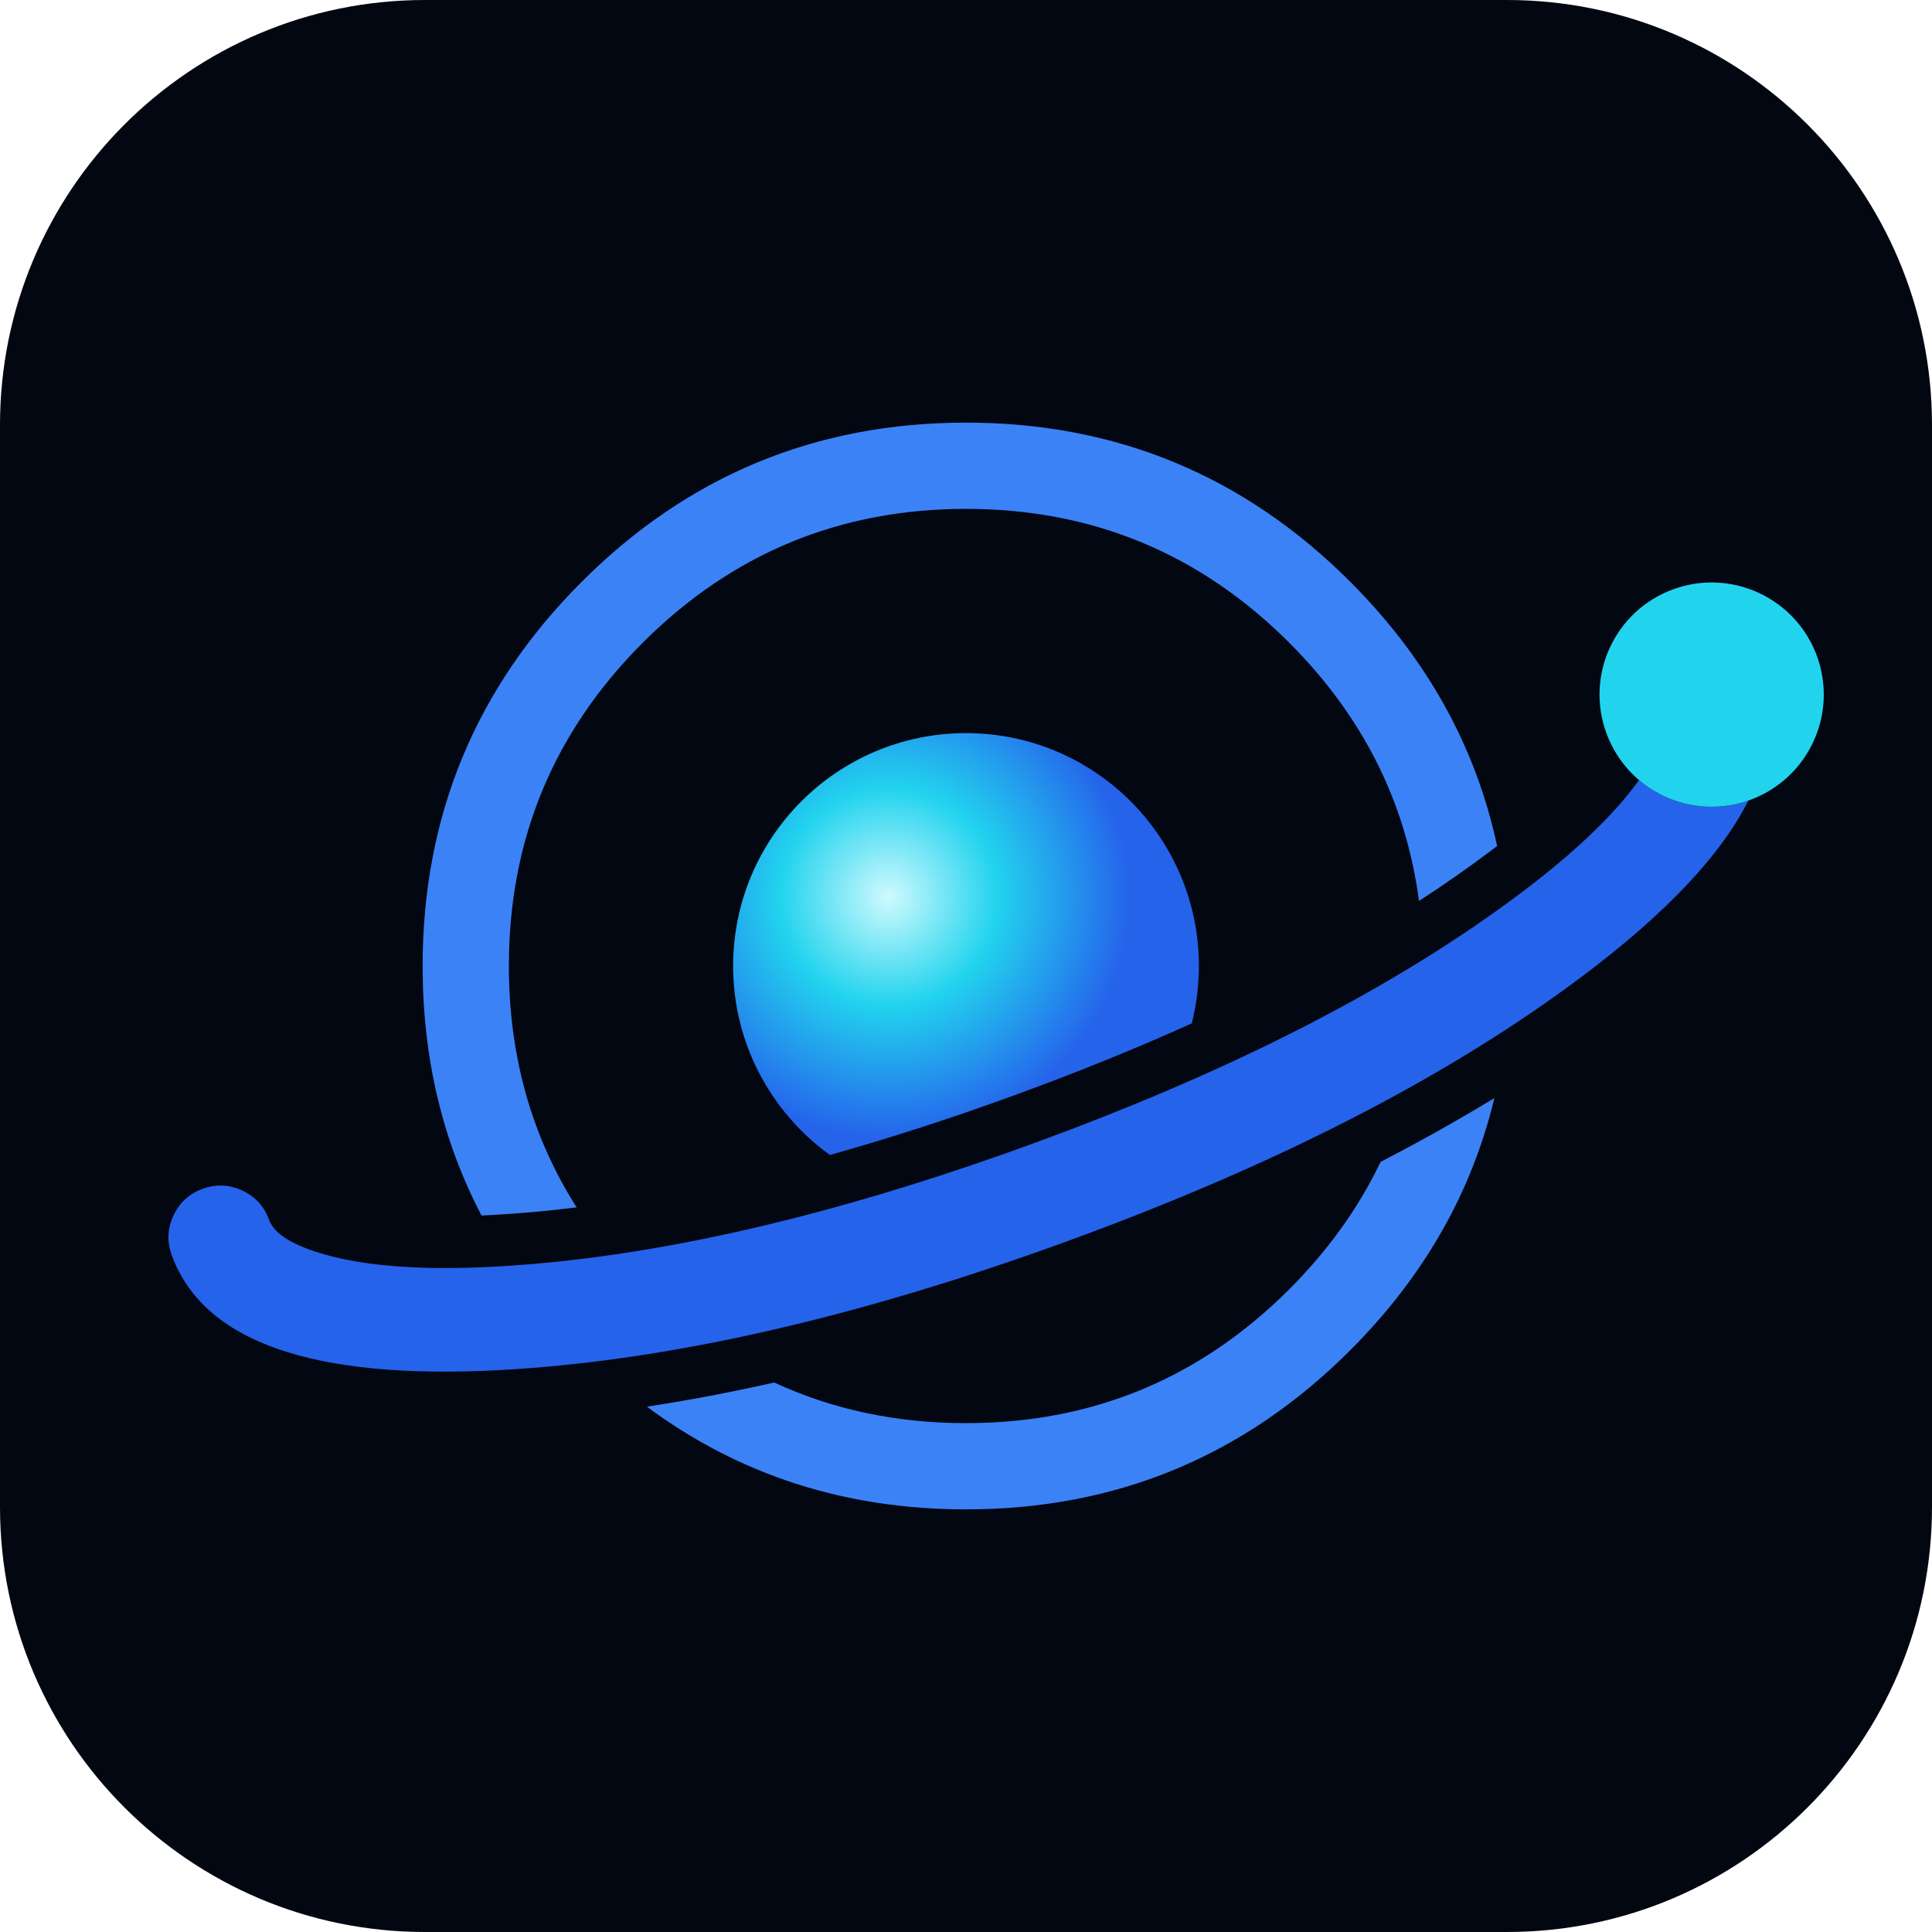
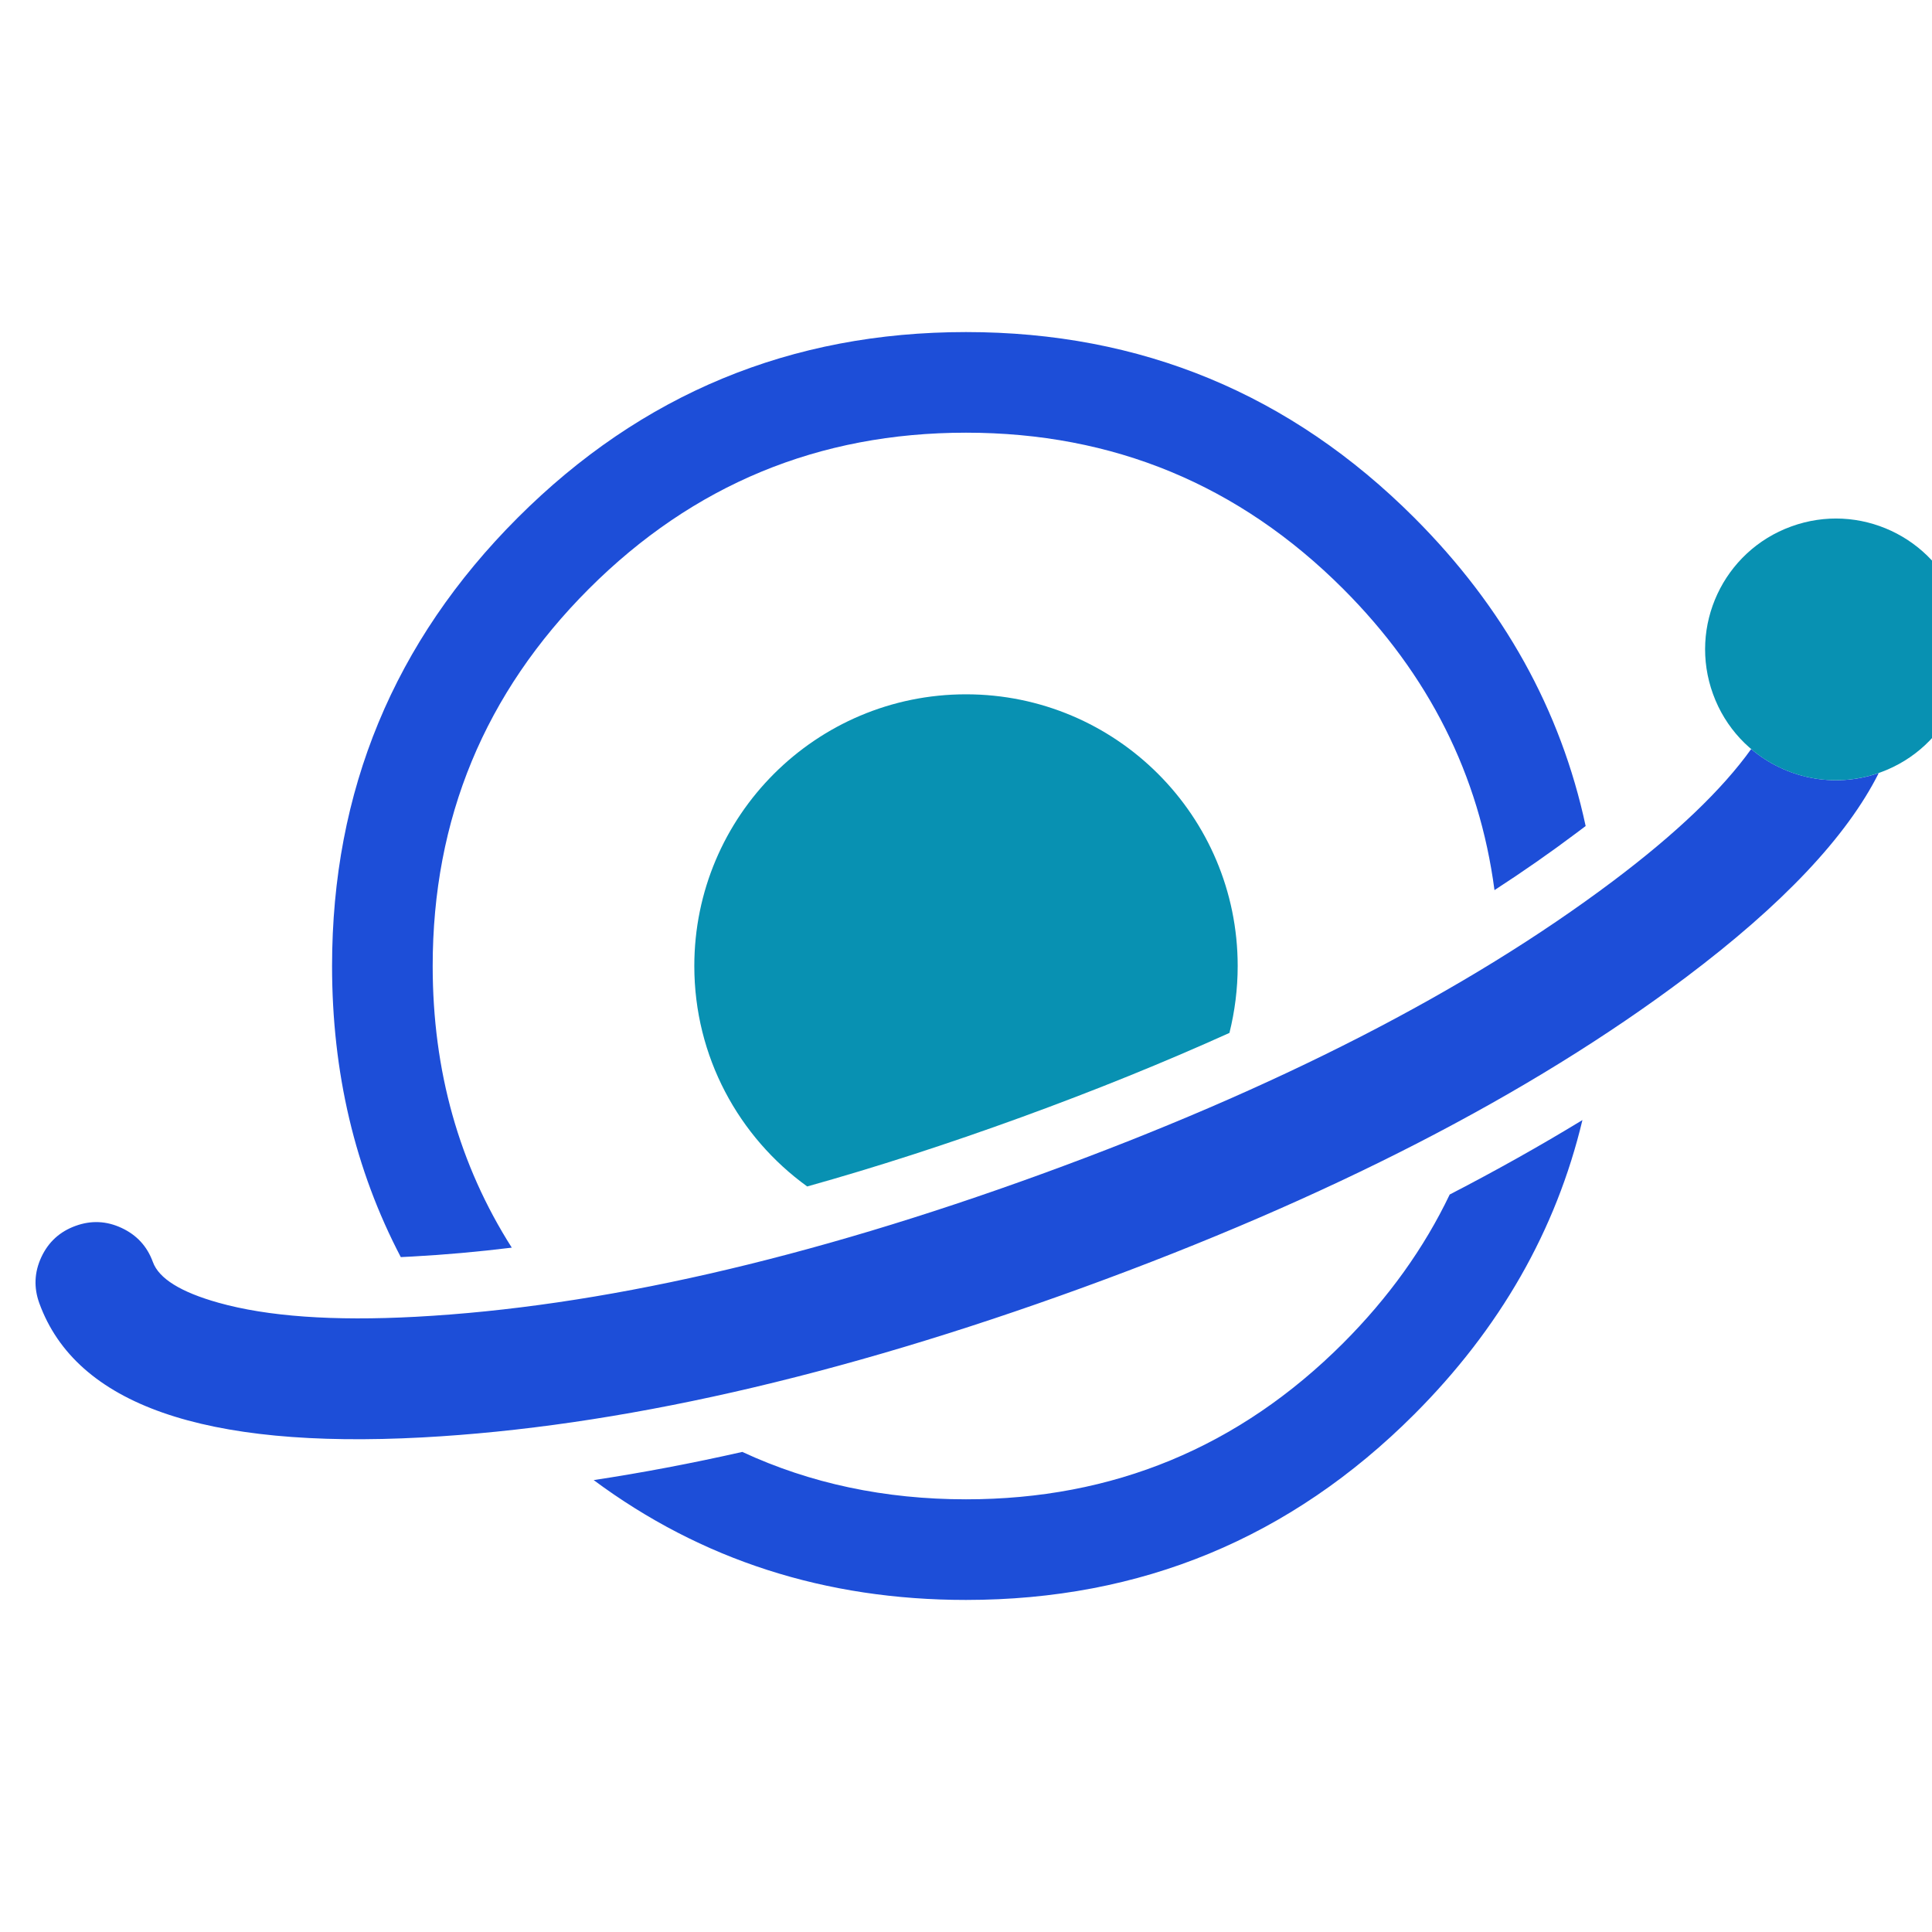
- <svg xmlns="http://www.w3.org/2000/svg" viewBox="0 0 224 224" width="224" height="224">
-   <rect width="224" height="224" rx="49.28" fill="#030712" />
-   <g transform="translate(12 12)">
-     <defs>
-       <radialGradient id="fg" gradientUnits="userSpaceOnUse" cx="91" cy="92" r="28">
-         <stop offset="0" stop-color="#CFFAFE" />
-         <stop offset="0.45" stop-color="#22D3EE" />
-         <stop offset="1" stop-color="#2563EB" />
-       </radialGradient>
-     </defs>
-     <path d="M37 100Q37 73.9 55.45 55.45Q73.9 37 100 37Q126.1 37 144.55 55.45Q157.87 68.78 161.58 86.09Q161.14 86.43 160.69 86.76Q156.82 89.67 152.52 92.46Q150.26 75.31 137.48 62.52Q121.95 47 100 47Q78.05 47 62.52 62.52Q47 78.05 47 100Q47 115.62 54.86 127.99Q49.8 128.61 45 128.87Q44.41 128.9 43.83 128.93Q37 115.88 37 100ZM161.26 115.31Q157.33 131.76 144.55 144.55Q126.1 163 100 163Q79.04 163 63 151.09Q70.2 150 77.77 148.29Q87.91 153 100 153Q121.95 153 137.48 137.48Q144.25 130.7 148.07 122.71Q155.01 119.12 161.26 115.31Z" fill="#3B82F6" />
-     <path d="M73 100C73 85.09 85.09 73 100 73C114.91 73 127 85.09 127 100C127 102.29 126.71 104.52 126.18 106.65Q116.51 111.02 105.47 115.04Q94.44 119.05 84.22 121.91C77.43 117.01 73 109.02 73 100Z" fill="url(#fg)" />
-     <path d="M178.03 78.44C181.43 81.32 186.22 82.38 190.71 80.82Q185.96 90.29 171.51 101.15Q148.28 118.61 111.63 131.95Q74.98 145.29 45.96 146.85Q13.4 148.59 7.91 133.52Q7.06 131.18 8.11 128.93Q9.16 126.68 11.5 125.83Q13.83 124.98 16.08 126.03Q18.34 127.08 19.19 129.41Q20.08 131.88 25.7 133.46Q33.02 135.52 45.32 134.86Q72.55 133.4 107.52 120.67Q142.49 107.95 164.3 91.56Q173.7 84.49 178.03 78.44Z" fill="#2563EB" />
-     <path d="M174.24 72.98C176.69 79.73 184.15 83.21 190.9 80.75C197.64 78.29 201.12 70.83 198.67 64.09C196.21 57.34 188.75 53.86 182.01 56.32C175.26 58.77 171.78 66.23 174.24 72.98Z" fill="#22D3EE" />
-   </g>
+ <svg xmlns="http://www.w3.org/2000/svg" viewBox="4 4 192 192">
+   <style>.g{fill:#1D4ED8}.o{fill:#1D4ED8}.c{fill:#0891B2}@media (prefers-color-scheme:dark){.g{fill:#60A5FA}.o{fill:#3B82F6}.c{fill:#22D3EE}}</style>
+   <path class="g" d="M37 100Q37 73.9 55.45 55.45Q73.9 37 100 37Q126.1 37 144.55 55.45Q157.87 68.78 161.58 86.09Q161.14 86.43 160.69 86.76Q156.82 89.67 152.52 92.46Q150.26 75.31 137.48 62.52Q121.95 47 100 47Q78.05 47 62.52 62.52Q47 78.05 47 100Q47 115.62 54.86 127.99Q49.8 128.61 45 128.87Q44.41 128.9 43.83 128.93Q37 115.88 37 100ZM161.26 115.31Q157.33 131.76 144.55 144.55Q126.1 163 100 163Q79.04 163 63 151.09Q70.2 150 77.77 148.29Q87.91 153 100 153Q121.95 153 137.48 137.48Q144.25 130.7 148.07 122.71Q155.01 119.12 161.26 115.31Z" />
+   <path class="c" d="M73 100C73 85.09 85.09 73 100 73C114.91 73 127 85.09 127 100C127 102.29 126.71 104.52 126.18 106.65Q116.51 111.02 105.47 115.04Q94.44 119.05 84.22 121.91C77.43 117.01 73 109.02 73 100Z" />
+   <path class="o" d="M178.03 78.44C181.43 81.32 186.22 82.38 190.71 80.82Q185.96 90.29 171.51 101.15Q148.28 118.61 111.63 131.95Q74.98 145.29 45.96 146.85Q13.4 148.59 7.91 133.52Q7.06 131.18 8.11 128.93Q9.16 126.68 11.5 125.83Q13.83 124.98 16.08 126.03Q18.34 127.08 19.19 129.41Q20.08 131.88 25.7 133.46Q33.02 135.52 45.32 134.86Q72.55 133.4 107.52 120.67Q142.49 107.95 164.3 91.56Q173.7 84.49 178.03 78.44Z" />
+   <path class="c" d="M174.24 72.98C176.69 79.73 184.15 83.21 190.9 80.75C197.64 78.29 201.12 70.83 198.67 64.09C196.21 57.34 188.75 53.86 182.01 56.32C175.26 58.77 171.78 66.23 174.24 72.98Z" />
</svg>
